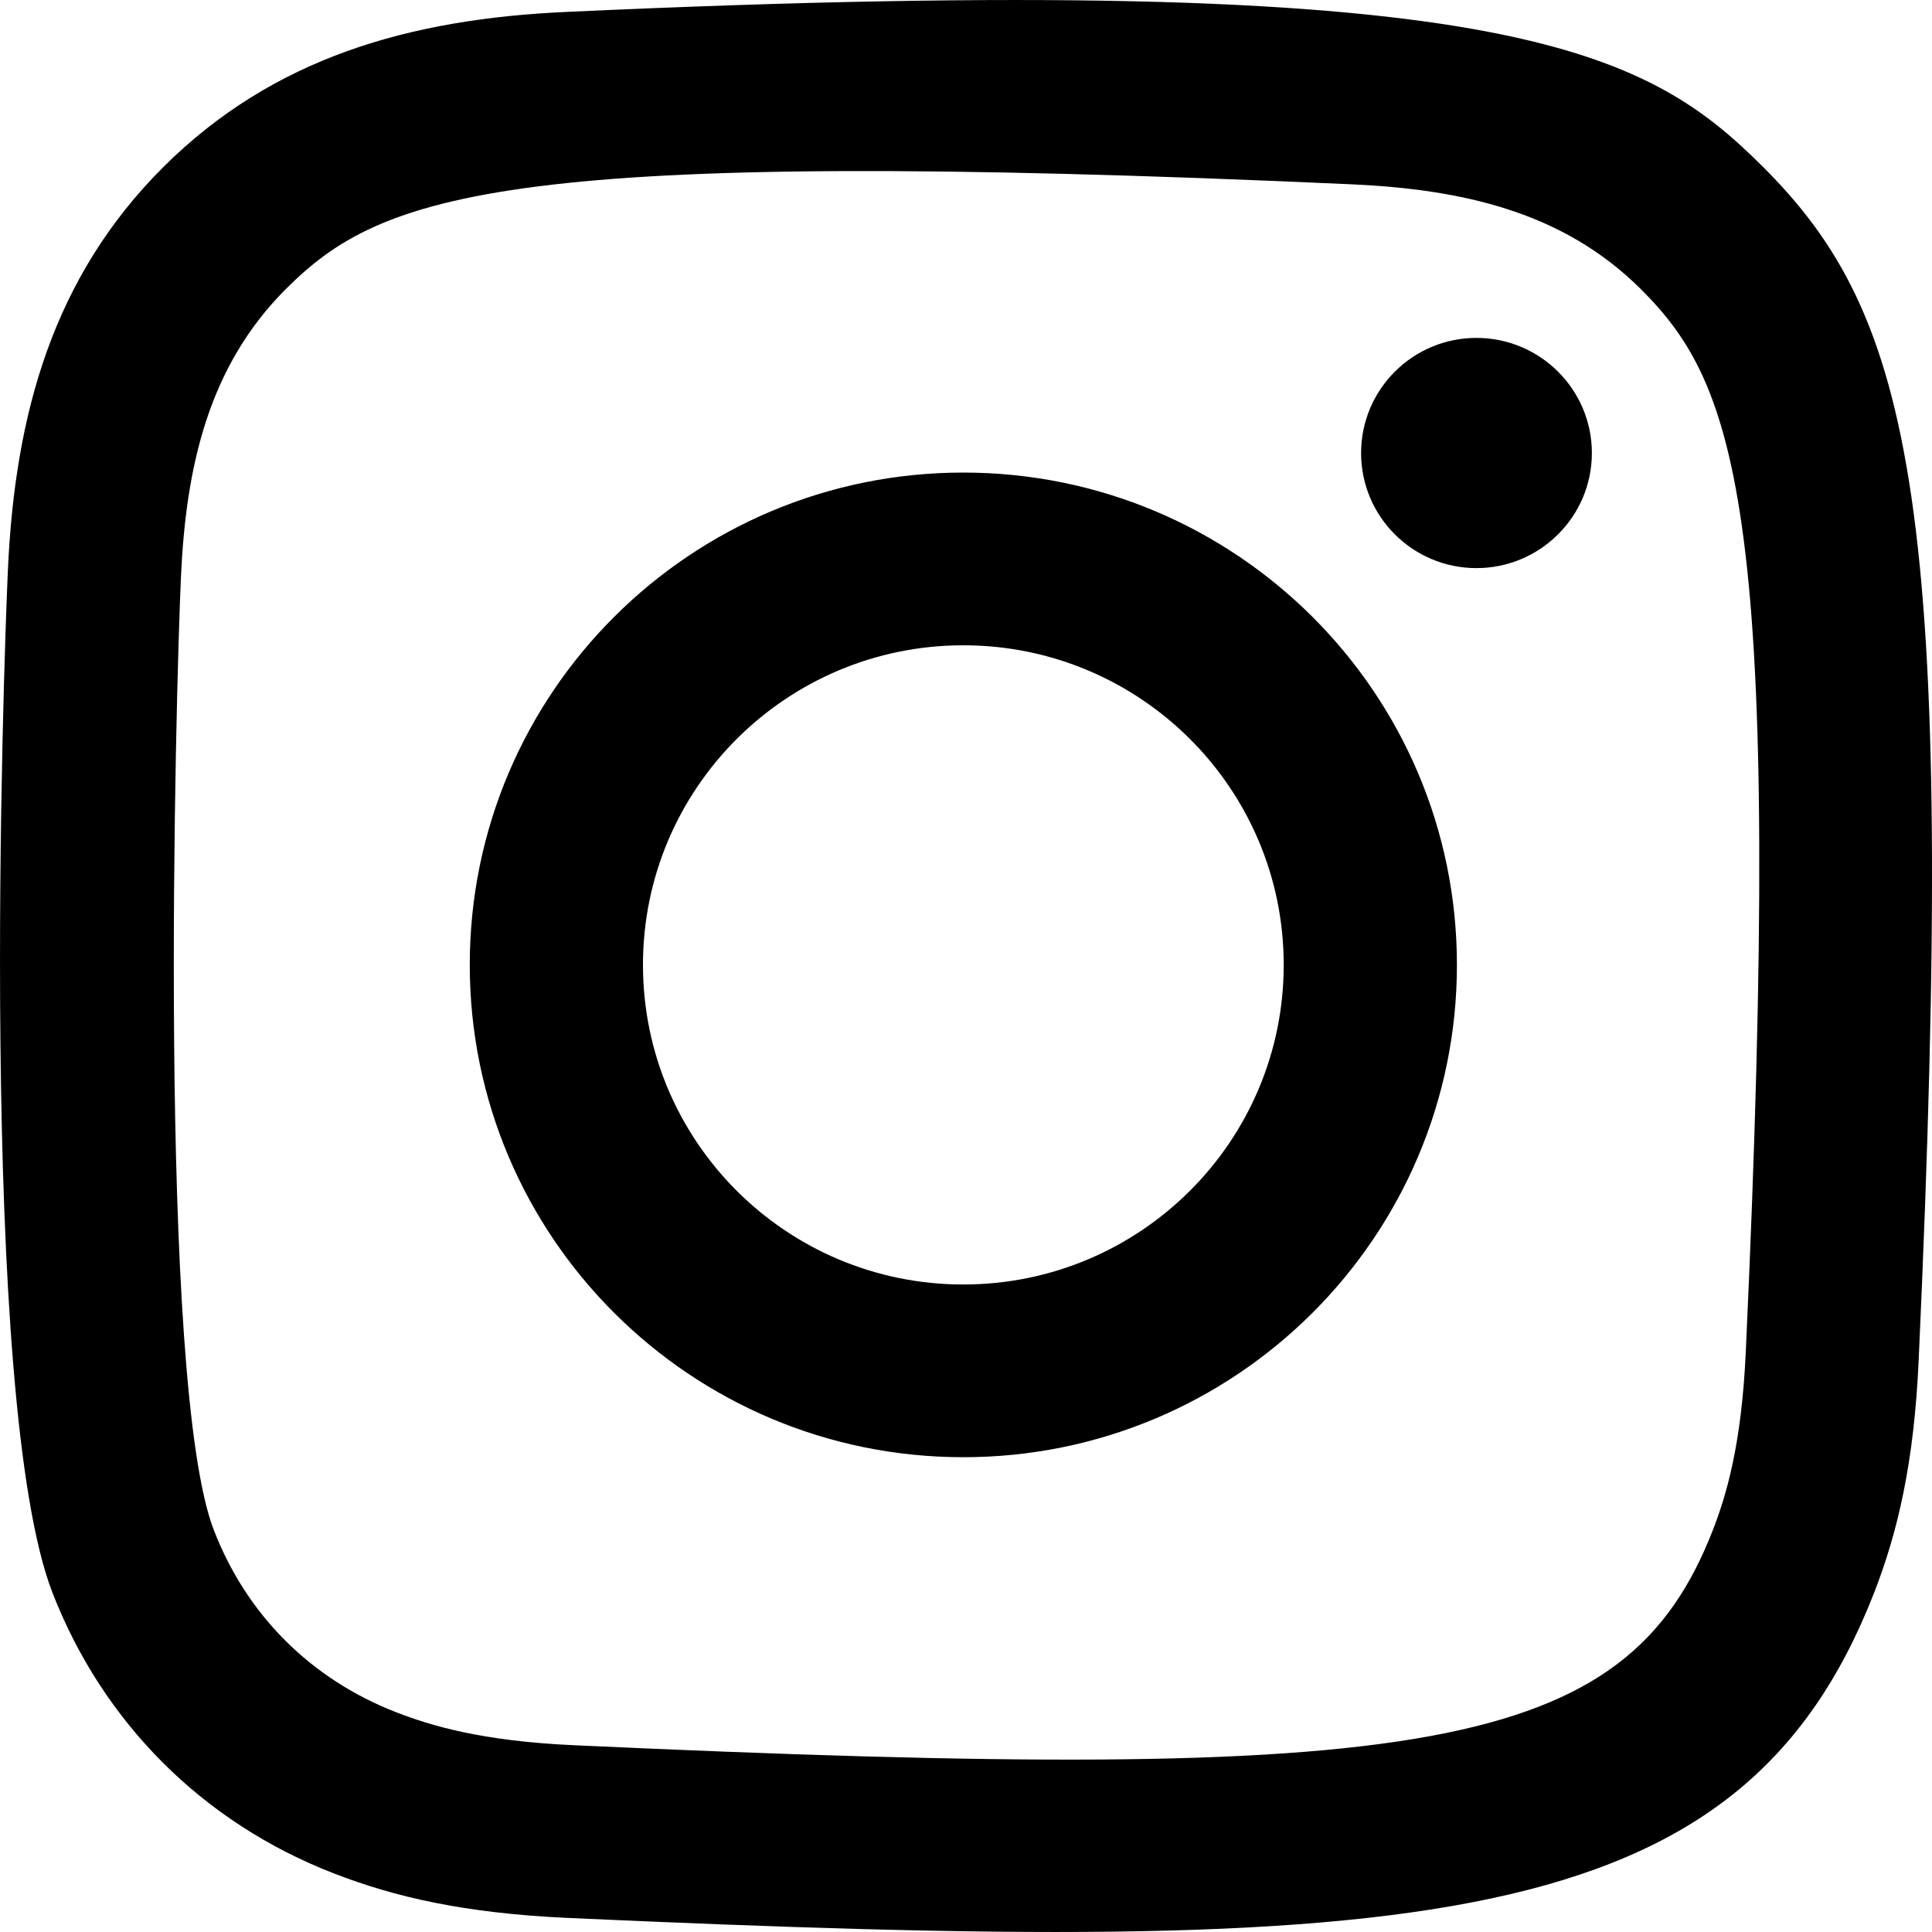
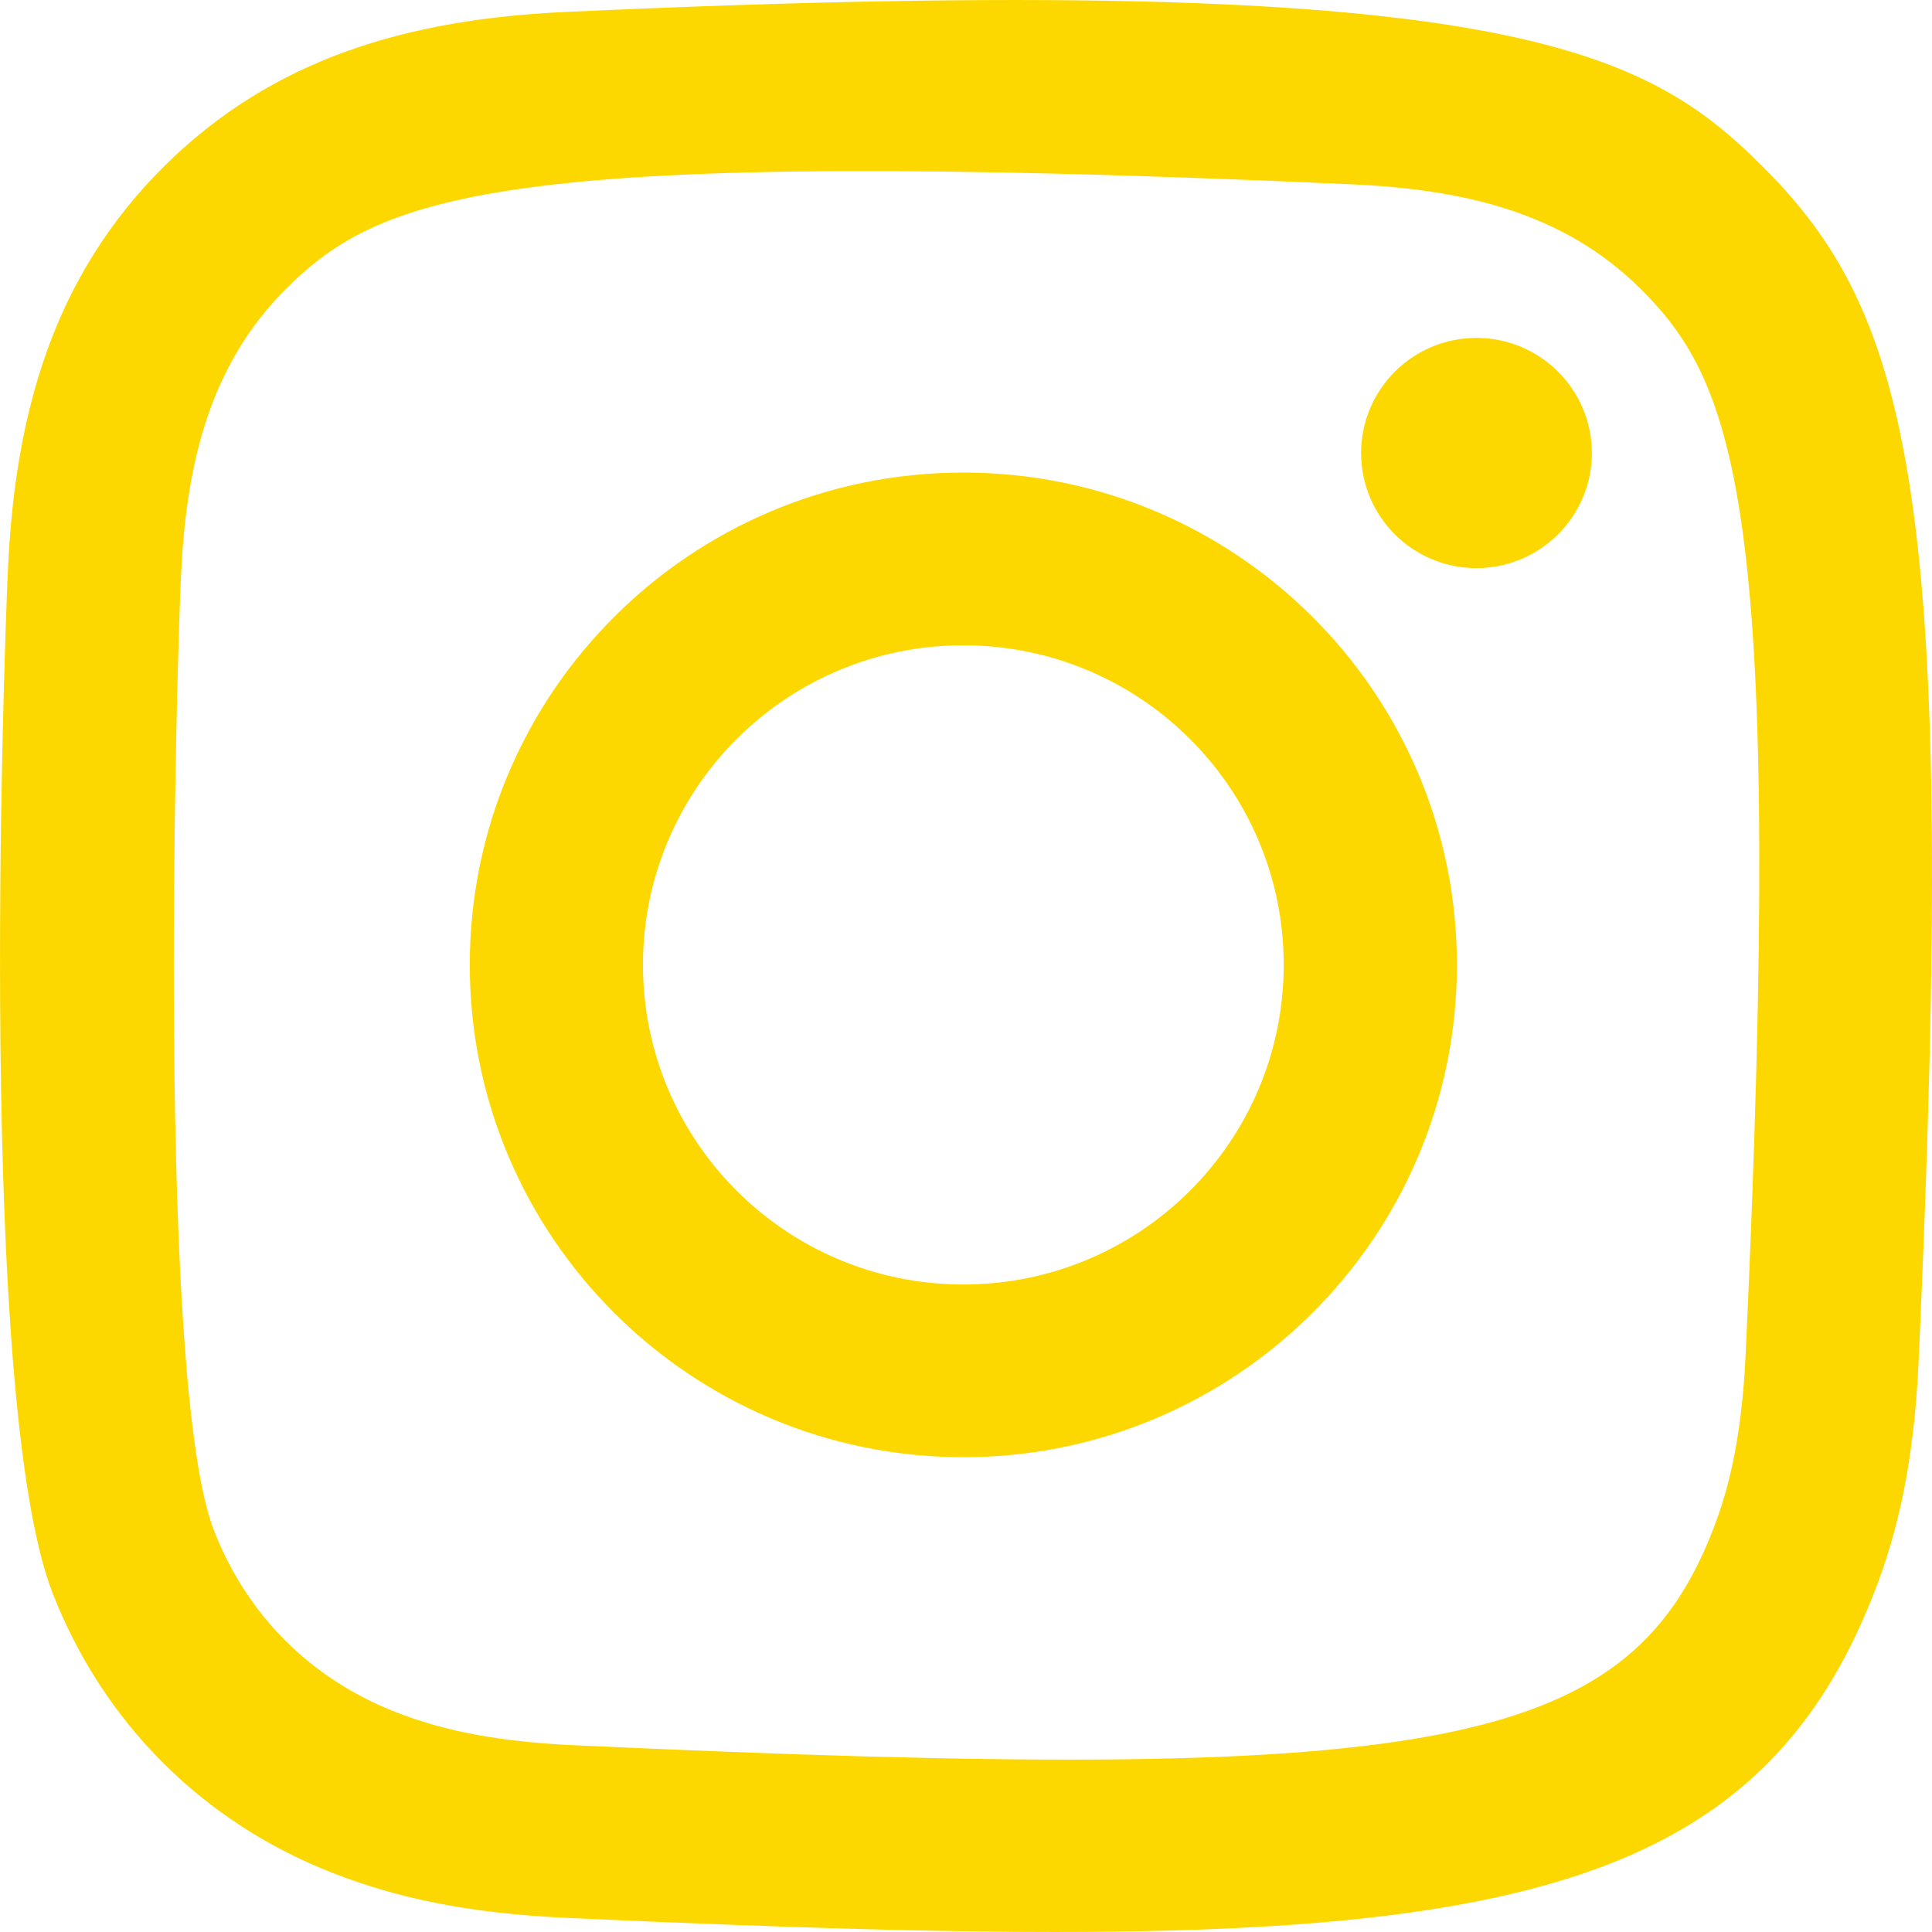
<svg xmlns="http://www.w3.org/2000/svg" width="800px" height="800px" viewBox="0 0 20 20" version="1.1">
  <defs>

</defs>
  <g id="Page-1" stroke="none" stroke-width="1" fill="none" fill-rule="evenodd">
-     <g id="Dribbble-Light-Preview" transform="translate(-340, -7439)" fill="#000000">
+     <g id="Dribbble-Light-Preview" transform="translate(-340, -7439)" fill="#FDD800">
      <g id="icons" transform="translate(56, 160)">
        <path d="M289.87,7279.123 C288.242,7279.196 286.831,7279.594 285.691,7280.729 C284.548,7281.869 284.155,7283.286 284.082,7284.897 C284.036,7285.902 283.768,7293.498 284.544,7295.49 C285.068,7296.834 286.098,7297.867 287.455,7298.393 C288.088,7298.639 288.81,7298.805 289.87,7298.854 C298.73,7299.255 302.015,7299.037 303.4,7295.49 C303.646,7294.859 303.815,7294.137 303.862,7293.08 C304.267,7284.197 303.796,7282.271 302.252,7280.729 C301.027,7279.507 299.586,7278.675 289.87,7279.123 M289.951,7297.067 C288.981,7297.024 288.455,7296.862 288.103,7296.726 C287.22,7296.383 286.556,7295.722 286.215,7294.843 C285.624,7293.329 285.82,7286.14 285.873,7284.977 C285.924,7283.837 286.155,7282.796 286.959,7281.992 C287.954,7281 289.24,7280.513 297.993,7280.908 C299.135,7280.96 300.179,7281.19 300.985,7281.992 C301.98,7282.985 302.474,7284.28 302.072,7293 C302.028,7293.968 301.866,7294.493 301.73,7294.843 C300.829,7297.151 298.757,7297.471 289.951,7297.067 M298.09,7283.69 C298.09,7284.347 298.624,7284.881 299.284,7284.881 C299.943,7284.881 300.479,7284.347 300.479,7283.69 C300.479,7283.032 299.943,7282.498 299.284,7282.498 C298.624,7282.498 298.09,7283.032 298.09,7283.69 M288.863,7288.988 C288.863,7291.803 291.15,7294.085 293.972,7294.085 C296.794,7294.085 299.082,7291.803 299.082,7288.988 C299.082,7286.173 296.794,7283.892 293.972,7283.892 C291.15,7283.892 288.863,7286.173 288.863,7288.988 M290.656,7288.988 C290.656,7287.162 292.14,7285.68 293.972,7285.68 C295.804,7285.68 297.289,7287.162 297.289,7288.988 C297.289,7290.815 295.804,7292.297 293.972,7292.297 C292.14,7292.297 290.656,7290.815 290.656,7288.988" id="instagram-[#167]">

</path>
      </g>
    </g>
  </g>
</svg>
